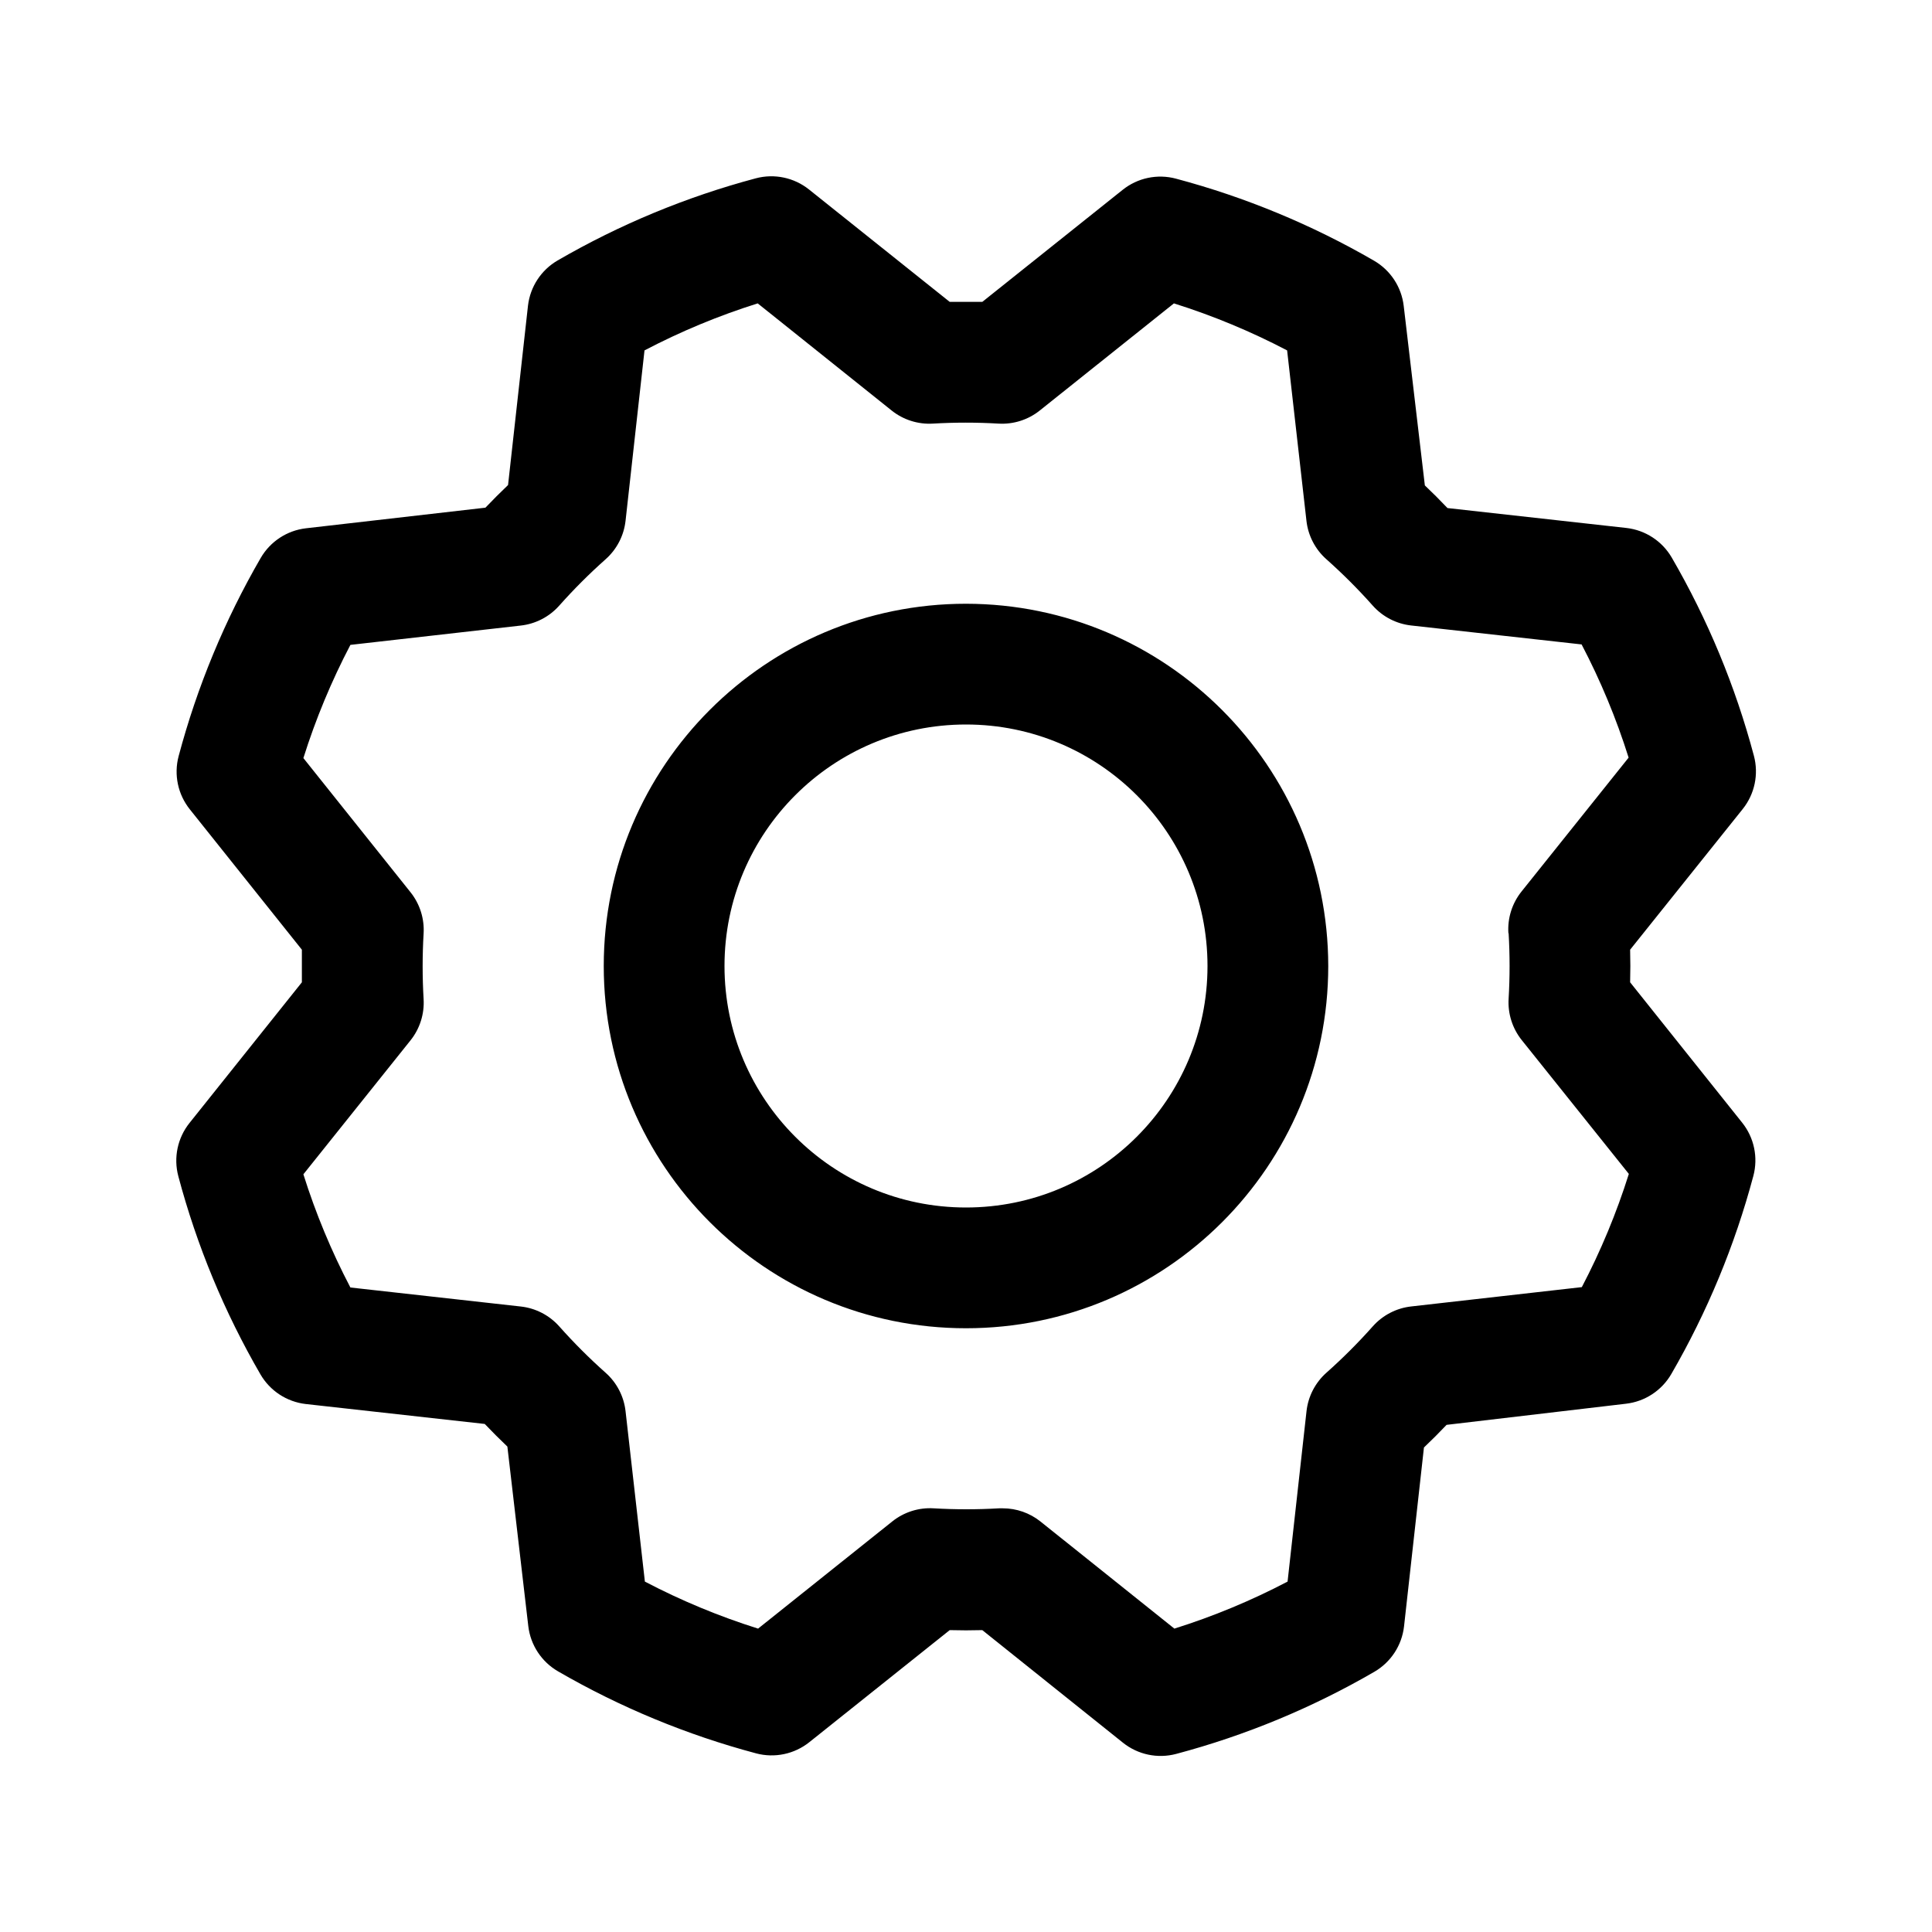
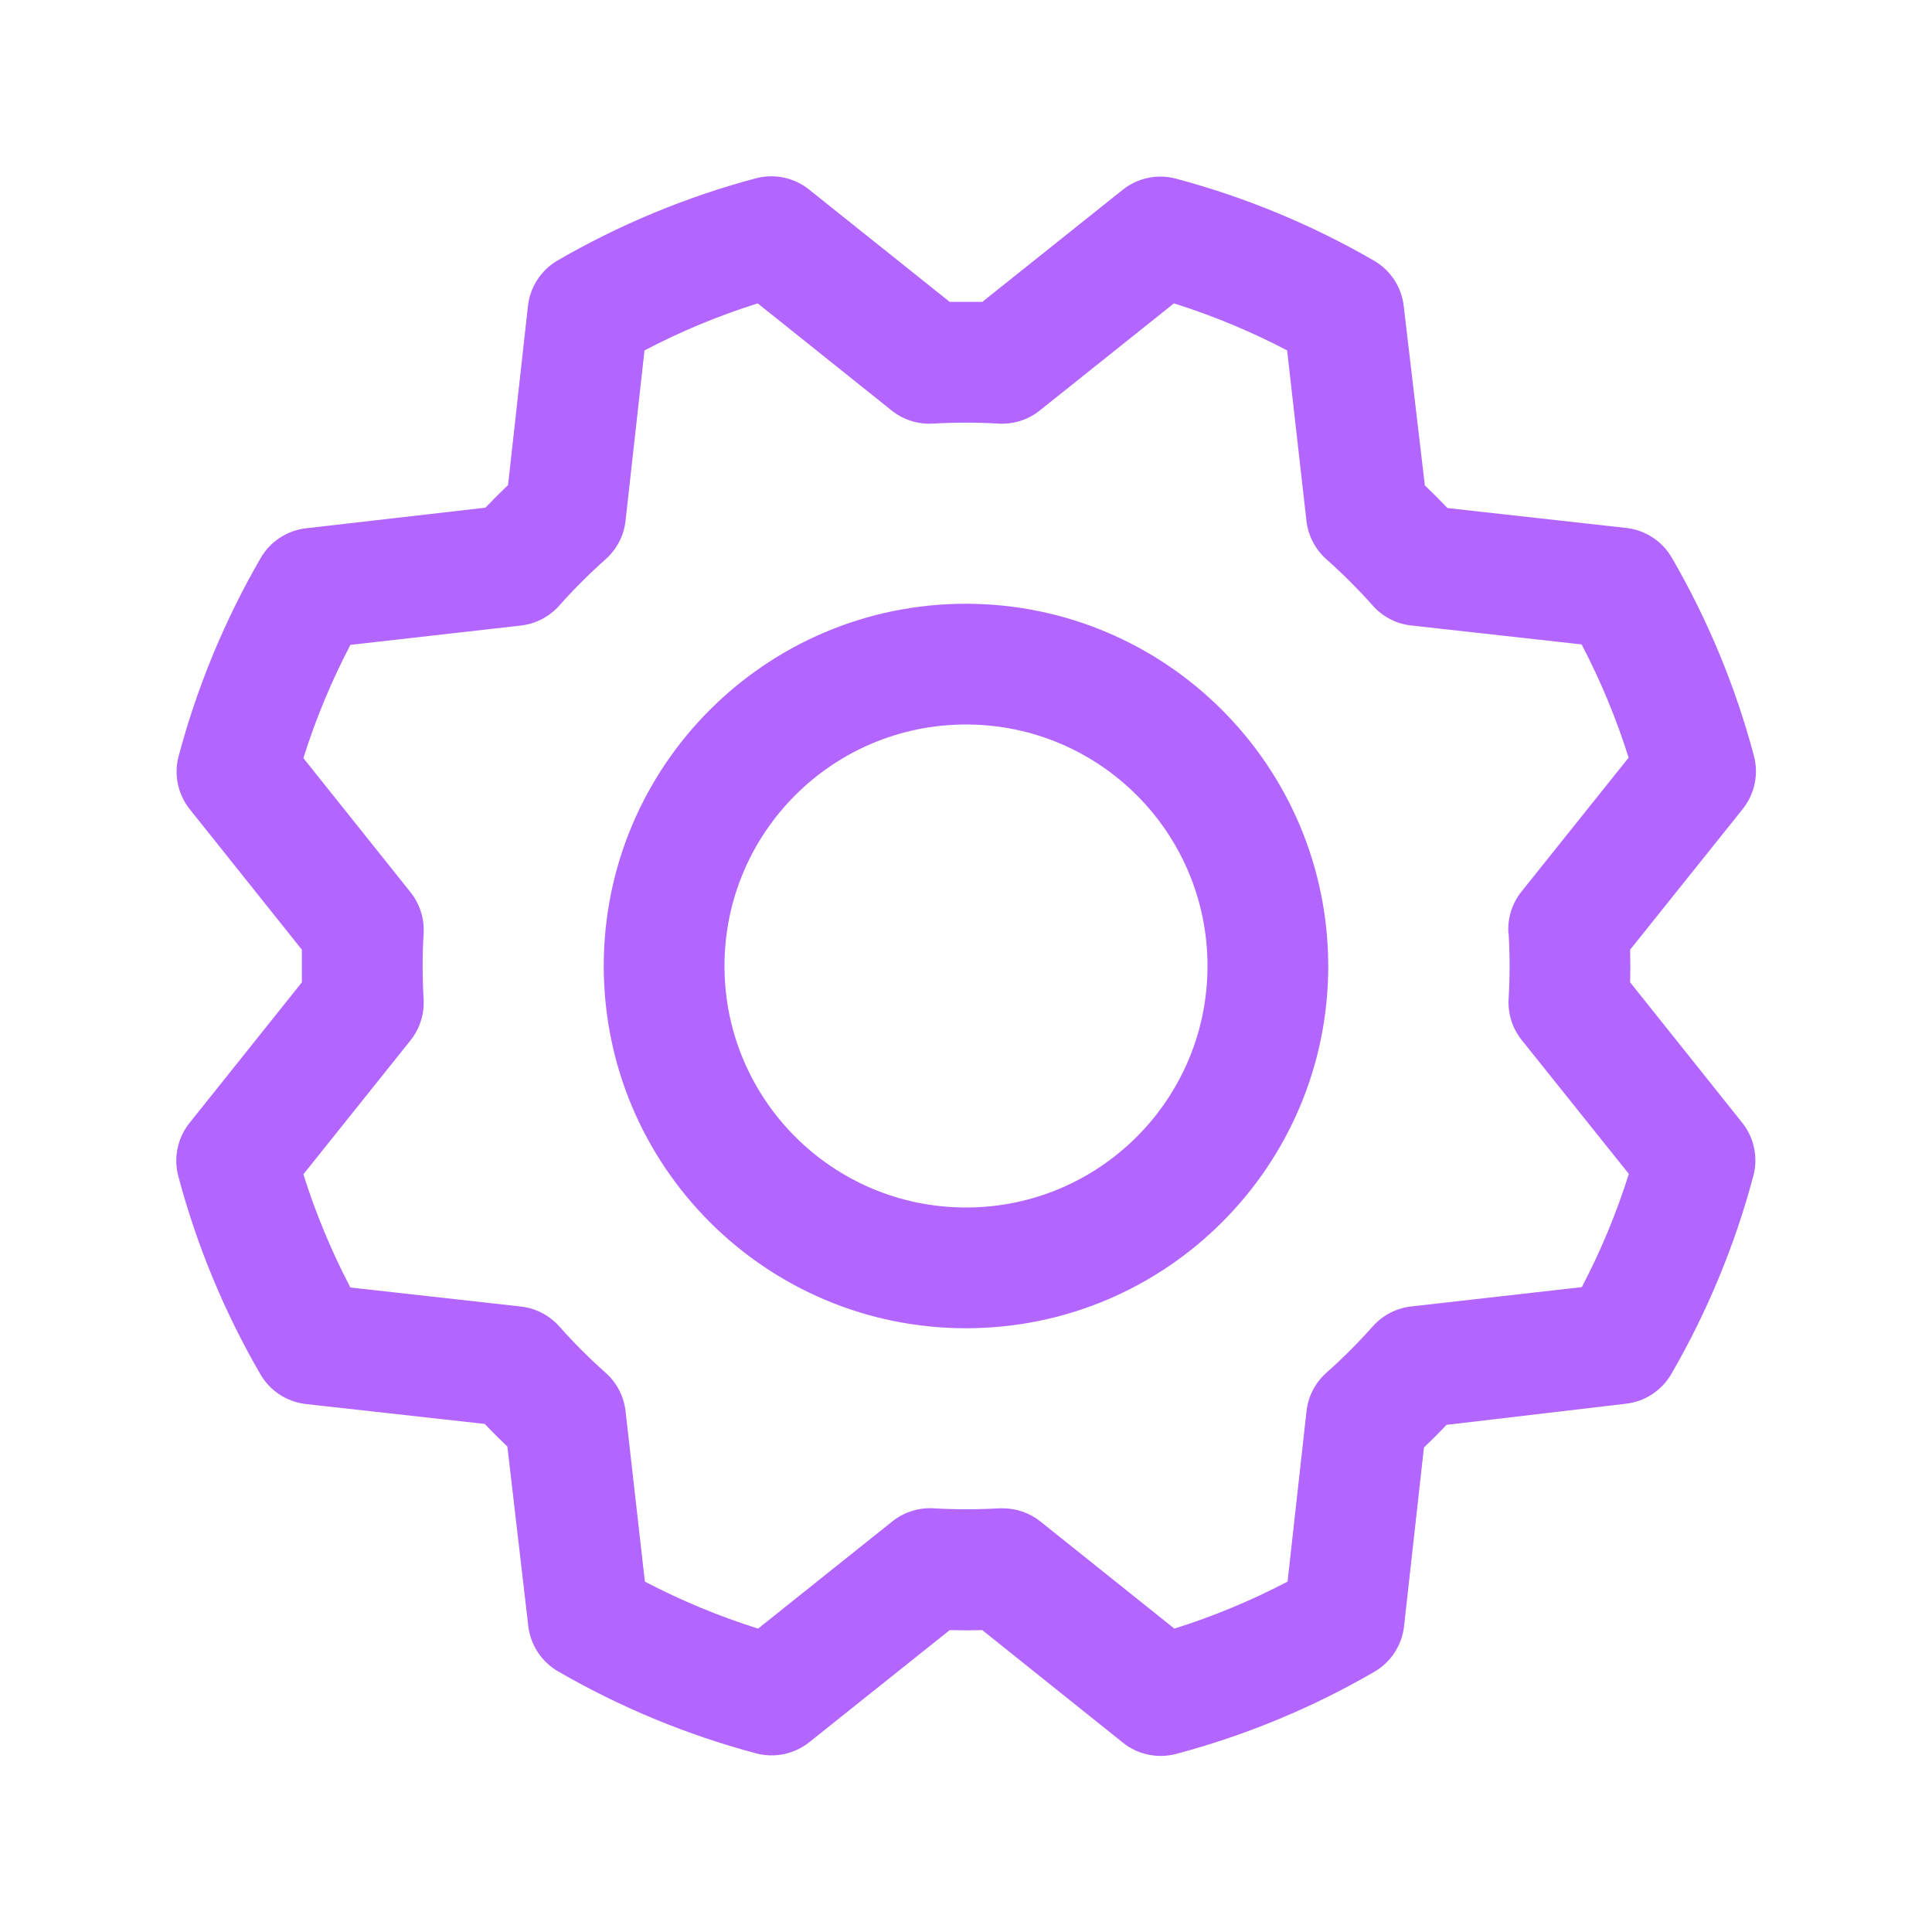
- <svg xmlns="http://www.w3.org/2000/svg" viewBox="0 0 256 256" fill="currentColor">
+ <svg xmlns="http://www.w3.org/2000/svg" viewBox="0 0 256 256" fill="#b366ff">
  <path d="M128,80a48,48,0,1,0,48,48A48.05,48.05,0,0,0,128,80Zm0,80a32,32,0,1,1,32-32A32,32,0,0,1,128,160Zm88-29.84q.06-2.16,0-4.32l14.92-18.64a8,8,0,0,0,1.48-7.06,107.21,107.21,0,0,0-10.88-26.25,8,8,0,0,0-6-3.93l-23.72-2.64q-1.48-1.56-3-3L186,40.54a8,8,0,0,0-3.94-6,107.71,107.71,0,0,0-26.25-10.87,8,8,0,0,0-7.06,1.49L130.16,40Q128,40,125.84,40L107.2,25.11a8,8,0,0,0-7.06-1.48A107.6,107.6,0,0,0,73.89,34.51a8,8,0,0,0-3.93,6L67.32,64.27q-1.56,1.49-3,3L40.54,70a8,8,0,0,0-6,3.94,107.71,107.71,0,0,0-10.87,26.25,8,8,0,0,0,1.49,7.06L40,125.84Q40,128,40,130.16L25.11,148.8a8,8,0,0,0-1.48,7.06,107.21,107.21,0,0,0,10.88,26.25,8,8,0,0,0,6,3.93l23.72,2.64q1.49,1.56,3,3L70,215.46a8,8,0,0,0,3.94,6,107.71,107.71,0,0,0,26.25,10.87,8,8,0,0,0,7.06-1.49L125.84,216q2.16.06,4.32,0l18.64,14.92a8,8,0,0,0,7.06,1.48,107.21,107.21,0,0,0,26.25-10.88,8,8,0,0,0,3.93-6l2.64-23.72q1.56-1.48,3-3L215.46,186a8,8,0,0,0,6-3.94,107.71,107.71,0,0,0,10.87-26.25,8,8,0,0,0-1.49-7.06Zm-16.1-6.5a73.93,73.93,0,0,1,0,8.68,8,8,0,0,0,1.74,5.48l14.19,17.73a91.57,91.57,0,0,1-6.23,15L187,173.11a8,8,0,0,0-5.1,2.64,74.11,74.11,0,0,1-6.14,6.14,8,8,0,0,0-2.64,5.1l-2.51,22.58a91.32,91.32,0,0,1-15,6.23l-17.74-14.19a8,8,0,0,0-5-1.75h-.48a73.93,73.93,0,0,1-8.68,0,8,8,0,0,0-5.48,1.74L100.45,215.8a91.57,91.57,0,0,1-15-6.23L82.89,187a8,8,0,0,0-2.64-5.1,74.11,74.11,0,0,1-6.14-6.14,8,8,0,0,0-5.1-2.64L46.43,170.6a91.32,91.32,0,0,1-6.23-15l14.19-17.74a8,8,0,0,0,1.74-5.48,73.93,73.93,0,0,1,0-8.68,8,8,0,0,0-1.74-5.48L40.2,100.45a91.57,91.57,0,0,1,6.23-15L69,82.89a8,8,0,0,0,5.1-2.64,74.11,74.11,0,0,1,6.14-6.14A8,8,0,0,0,82.89,69L85.4,46.43a91.32,91.32,0,0,1,15-6.23l17.74,14.19a8,8,0,0,0,5.48,1.74,73.93,73.93,0,0,1,8.68,0,8,8,0,0,0,5.48-1.74L155.55,40.2a91.57,91.57,0,0,1,15,6.23L173.11,69a8,8,0,0,0,2.64,5.1,74.11,74.11,0,0,1,6.14,6.14,8,8,0,0,0,5.1,2.64l22.58,2.51a91.32,91.32,0,0,1,6.23,15l-14.19,17.74A8,8,0,0,0,199.87,123.66Z" />
</svg>
